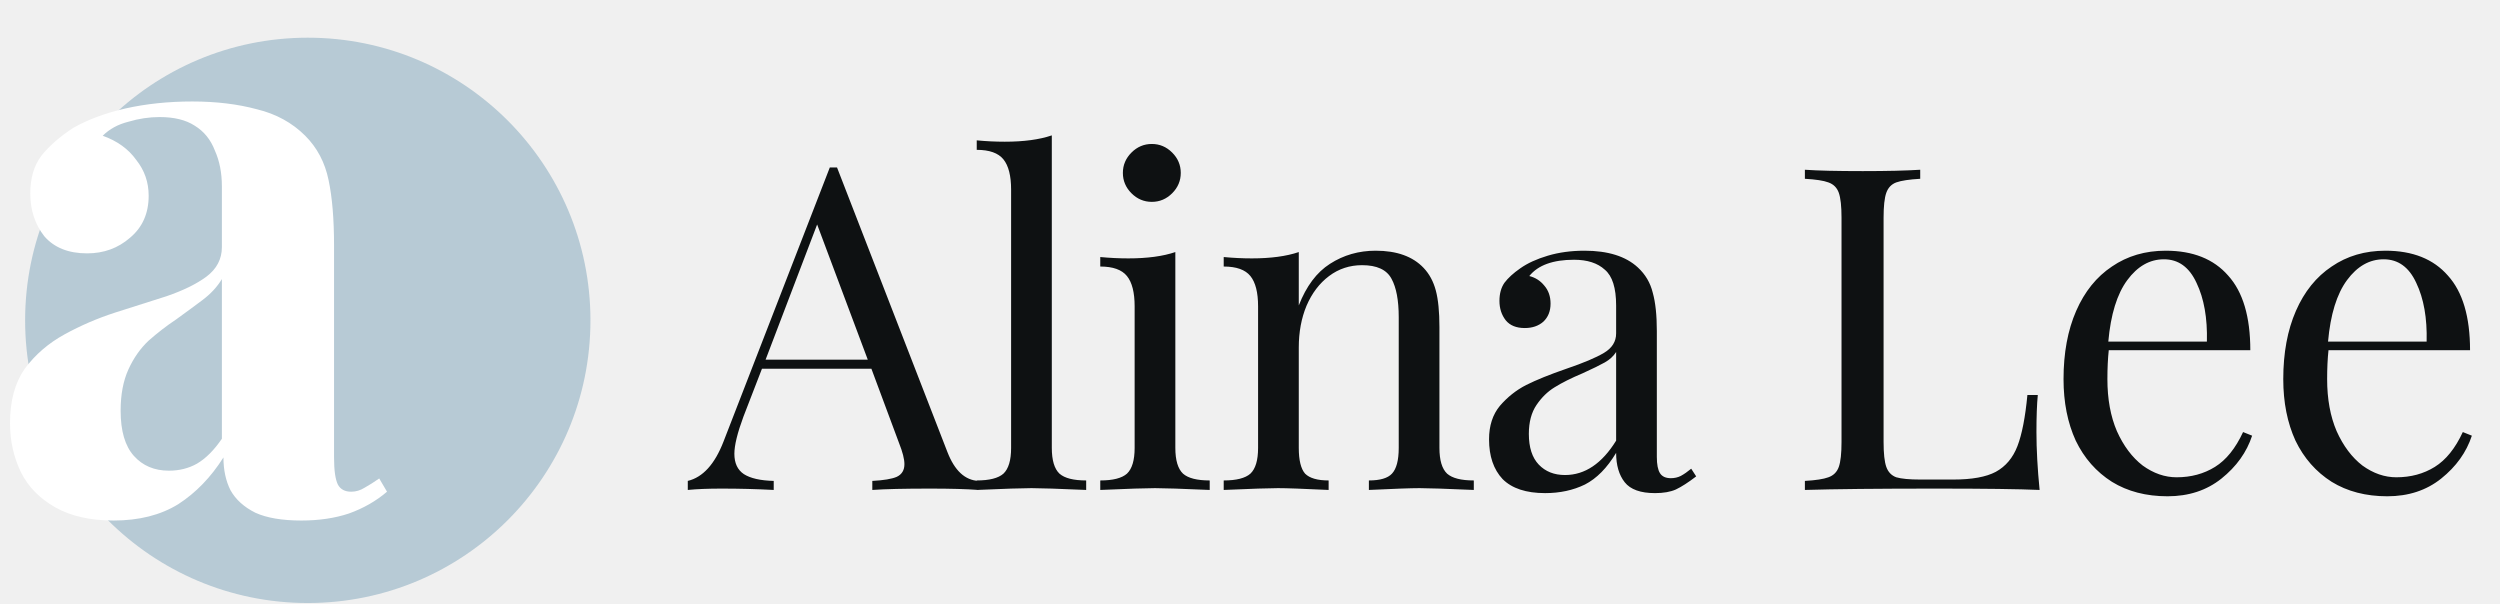
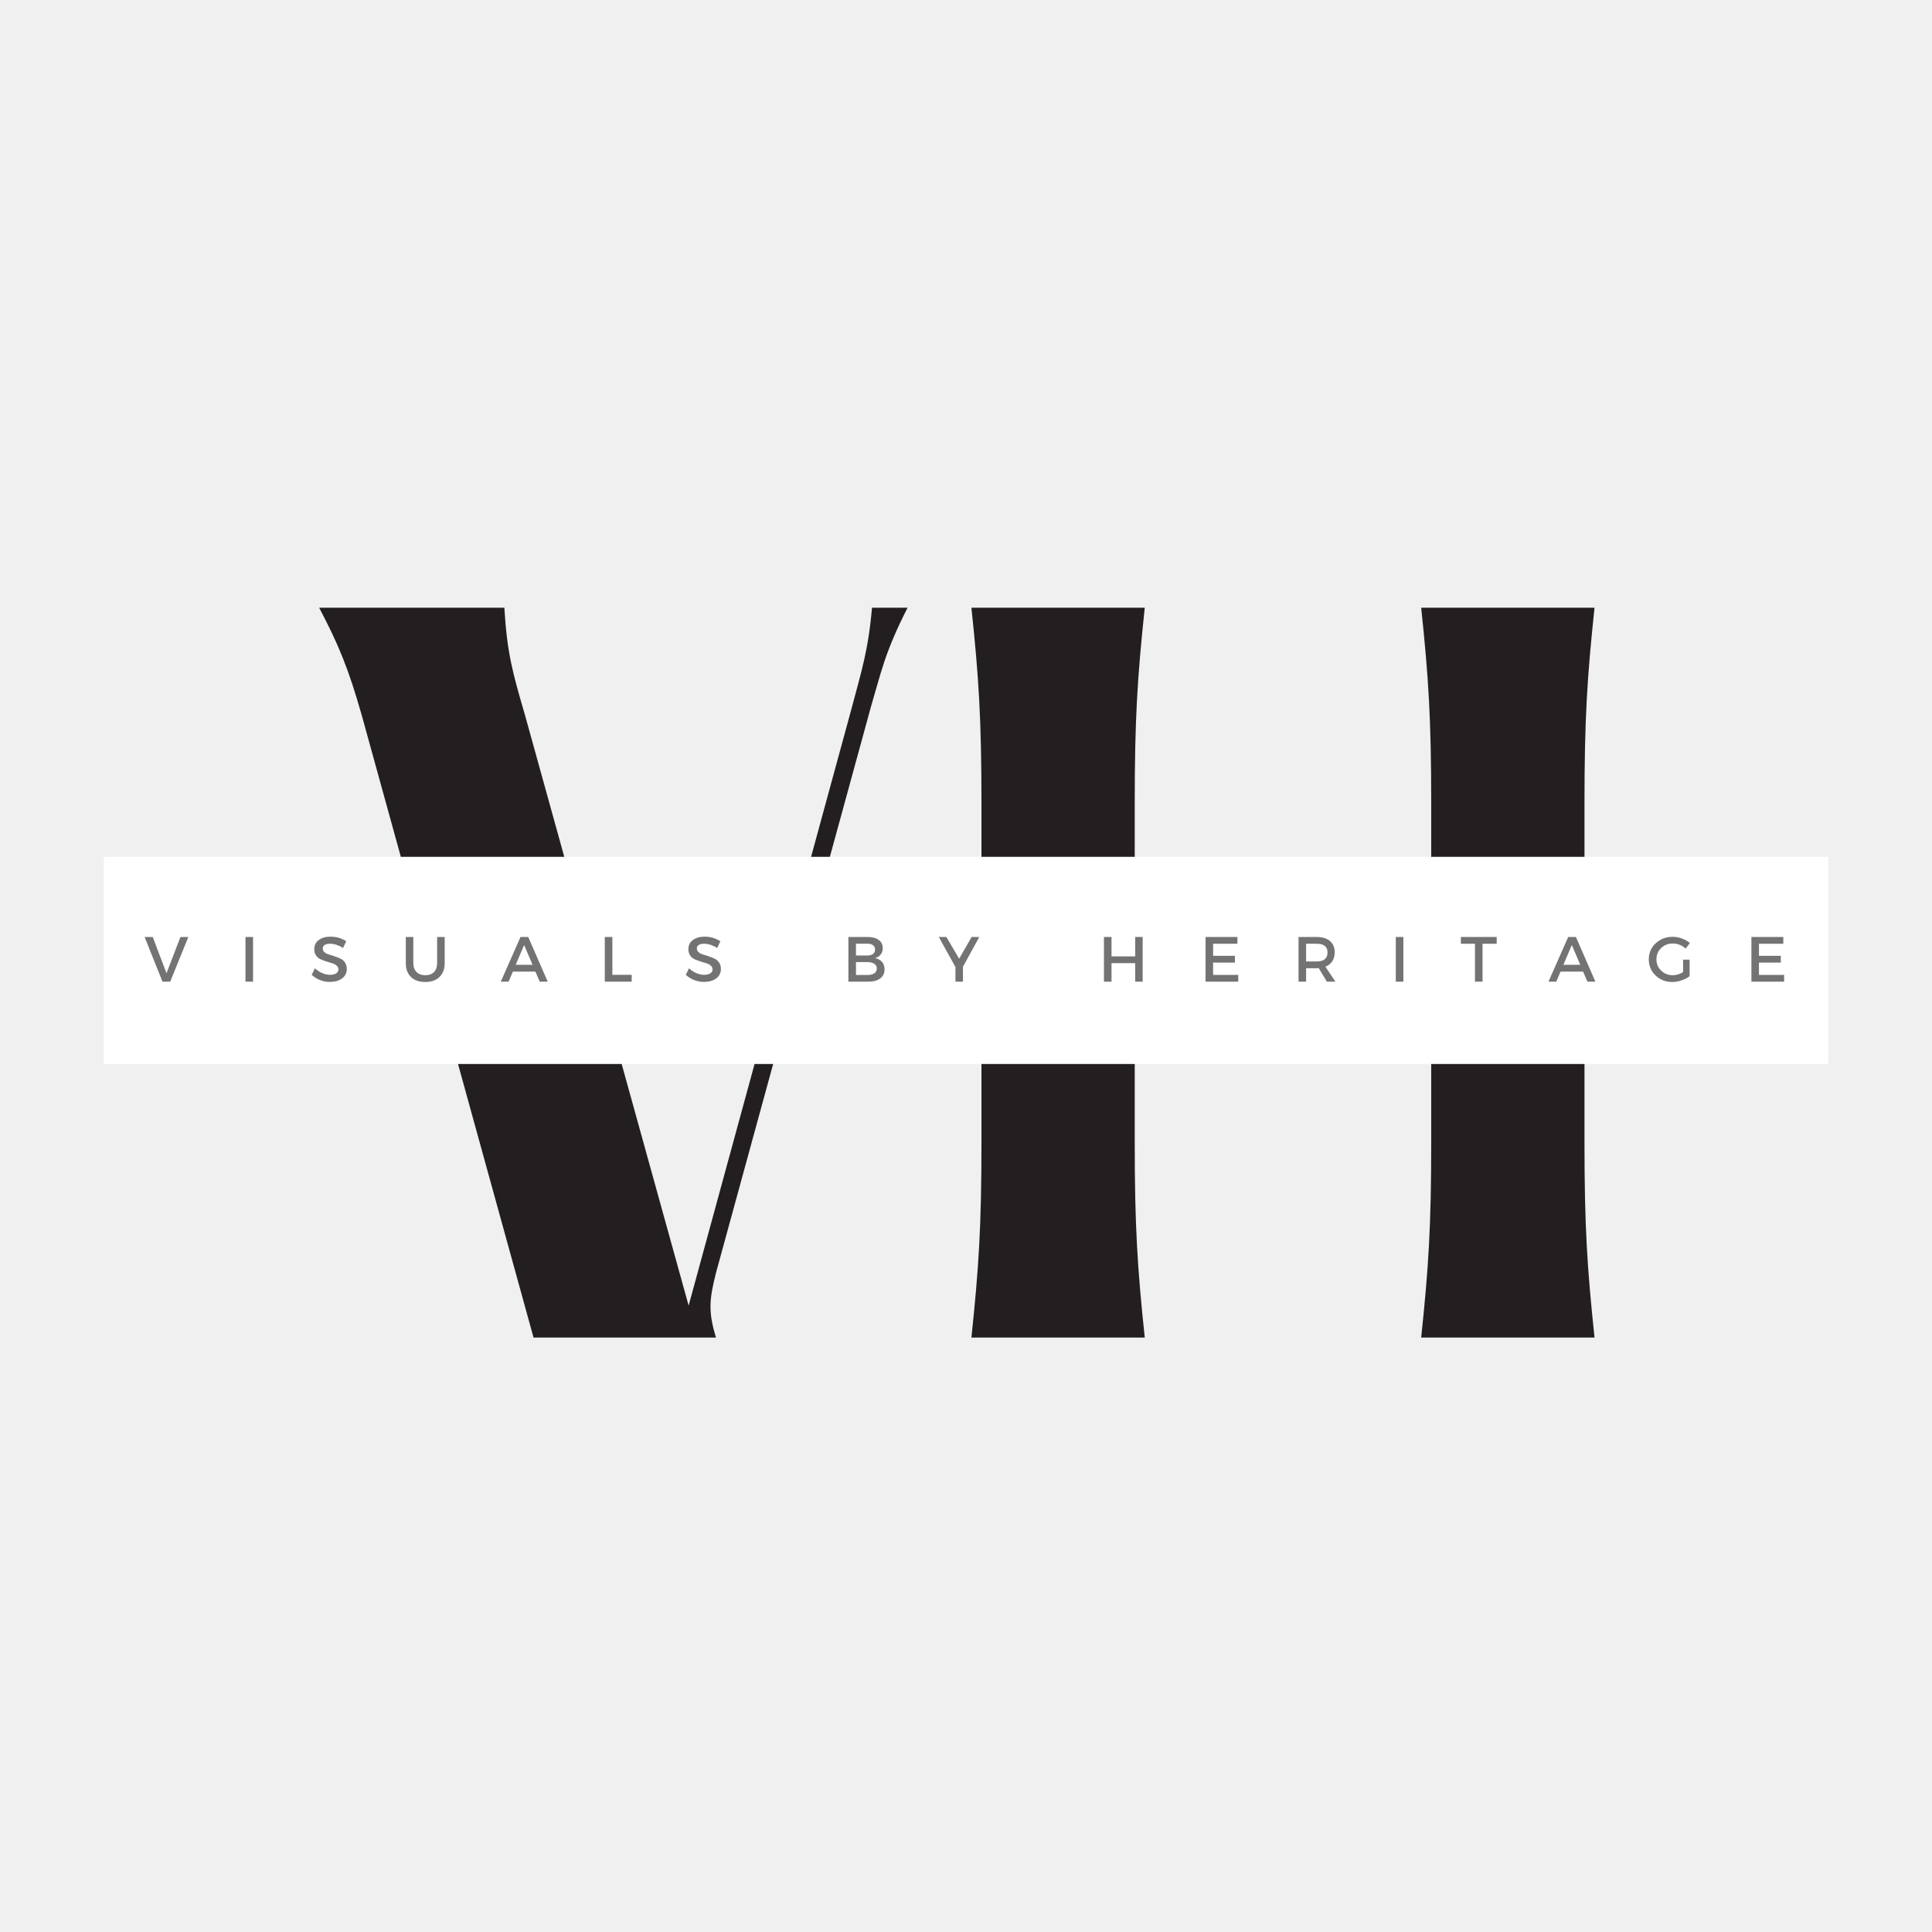
- <svg xmlns="http://www.w3.org/2000/svg" width="199" height="48" viewBox="0 0 199 48" fill="none">
-   <path d="M75.412 35.976C75.988 37.464 76.816 38.232 77.896 38.28V39C76.936 38.928 75.652 38.892 74.044 38.892C71.98 38.892 70.444 38.928 69.436 39V38.28C70.348 38.232 70.996 38.124 71.38 37.956C71.788 37.764 71.992 37.428 71.992 36.948C71.992 36.54 71.848 35.976 71.56 35.256L69.364 29.352H60.652L59.176 33.168C58.696 34.464 58.456 35.448 58.456 36.12C58.456 36.864 58.708 37.404 59.212 37.74C59.74 38.076 60.532 38.256 61.588 38.28V39C60.22 38.928 58.84 38.892 57.448 38.892C56.368 38.892 55.468 38.928 54.748 39V38.28C55.948 37.992 56.896 36.948 57.592 35.148L66.052 13.332H66.628L75.412 35.976ZM69.076 28.632L65.044 17.868L60.94 28.632H69.076ZM83.724 35.652C83.724 36.636 83.928 37.32 84.336 37.704C84.744 38.064 85.452 38.244 86.46 38.244V39C84.252 38.904 82.8 38.856 82.104 38.856C81.408 38.856 79.956 38.904 77.748 39V38.244C78.756 38.244 79.464 38.064 79.872 37.704C80.28 37.32 80.484 36.636 80.484 35.652V15.096C80.484 13.992 80.28 13.188 79.872 12.684C79.464 12.18 78.756 11.928 77.748 11.928V11.172C78.492 11.244 79.236 11.28 79.98 11.28C81.492 11.28 82.74 11.112 83.724 10.776V35.652ZM91.685 11.46C92.309 11.46 92.849 11.688 93.305 12.144C93.761 12.6 93.989 13.14 93.989 13.764C93.989 14.388 93.761 14.928 93.305 15.384C92.849 15.84 92.309 16.068 91.685 16.068C91.061 16.068 90.521 15.84 90.065 15.384C89.609 14.928 89.381 14.388 89.381 13.764C89.381 13.14 89.609 12.6 90.065 12.144C90.521 11.688 91.061 11.46 91.685 11.46ZM93.557 35.652C93.557 36.636 93.761 37.32 94.169 37.704C94.577 38.064 95.285 38.244 96.293 38.244V39C94.085 38.904 92.633 38.856 91.937 38.856C91.241 38.856 89.789 38.904 87.581 39V38.244C88.589 38.244 89.297 38.064 89.705 37.704C90.113 37.32 90.317 36.636 90.317 35.652V24.384C90.317 23.28 90.113 22.476 89.705 21.972C89.297 21.468 88.589 21.216 87.581 21.216V20.46C88.349 20.532 89.093 20.568 89.813 20.568C91.325 20.568 92.573 20.4 93.557 20.064V35.652ZM109.503 19.956C111.183 19.956 112.455 20.412 113.319 21.324C113.775 21.804 114.099 22.404 114.291 23.124C114.483 23.844 114.579 24.816 114.579 26.04V35.652C114.579 36.636 114.783 37.32 115.191 37.704C115.599 38.064 116.307 38.244 117.315 38.244V39C115.107 38.904 113.667 38.856 112.995 38.856C112.323 38.856 110.979 38.904 108.963 39V38.244C109.851 38.244 110.463 38.064 110.799 37.704C111.159 37.32 111.339 36.636 111.339 35.652V25.248C111.339 23.904 111.147 22.884 110.763 22.188C110.379 21.468 109.599 21.108 108.423 21.108C107.439 21.108 106.563 21.396 105.795 21.972C105.027 22.548 104.427 23.34 103.995 24.348C103.587 25.332 103.383 26.436 103.383 27.66V35.652C103.383 36.636 103.551 37.32 103.887 37.704C104.247 38.064 104.871 38.244 105.759 38.244V39C103.743 38.904 102.399 38.856 101.727 38.856C101.055 38.856 99.615 38.904 97.407 39V38.244C98.415 38.244 99.123 38.064 99.531 37.704C99.939 37.32 100.143 36.636 100.143 35.652V24.384C100.143 23.28 99.939 22.476 99.531 21.972C99.123 21.468 98.415 21.216 97.407 21.216V20.46C98.175 20.532 98.919 20.568 99.639 20.568C101.151 20.568 102.399 20.4 103.383 20.064V24.312C103.983 22.776 104.811 21.672 105.867 21C106.947 20.304 108.159 19.956 109.503 19.956ZM122.992 39.252C121.48 39.252 120.352 38.88 119.608 38.136C118.888 37.368 118.528 36.312 118.528 34.968C118.528 33.888 118.816 33 119.392 32.304C119.992 31.608 120.688 31.056 121.48 30.648C122.296 30.24 123.364 29.808 124.684 29.352C126.028 28.896 127.024 28.476 127.672 28.092C128.32 27.708 128.644 27.192 128.644 26.544V24.312C128.644 22.92 128.344 21.972 127.744 21.468C127.168 20.94 126.352 20.676 125.296 20.676C123.616 20.676 122.428 21.108 121.732 21.972C122.212 22.092 122.608 22.344 122.92 22.728C123.256 23.112 123.424 23.592 123.424 24.168C123.424 24.768 123.232 25.248 122.848 25.608C122.464 25.944 121.972 26.112 121.372 26.112C120.7 26.112 120.196 25.908 119.86 25.5C119.524 25.068 119.356 24.552 119.356 23.952C119.356 23.376 119.488 22.896 119.752 22.512C120.04 22.128 120.46 21.744 121.012 21.36C121.588 20.952 122.32 20.616 123.208 20.352C124.096 20.088 125.068 19.956 126.124 19.956C127.996 19.956 129.412 20.4 130.372 21.288C130.972 21.84 131.368 22.512 131.56 23.304C131.776 24.072 131.884 25.092 131.884 26.364V36.372C131.884 36.972 131.968 37.404 132.136 37.668C132.304 37.932 132.592 38.064 133 38.064C133.288 38.064 133.552 38.004 133.792 37.884C134.056 37.74 134.332 37.548 134.62 37.308L135.016 37.92C134.392 38.4 133.852 38.748 133.396 38.964C132.964 39.156 132.412 39.252 131.74 39.252C130.588 39.252 129.784 38.964 129.328 38.388C128.872 37.812 128.644 37.032 128.644 36.048C127.924 37.248 127.096 38.088 126.16 38.568C125.224 39.024 124.168 39.252 122.992 39.252ZM124.576 37.812C126.16 37.812 127.516 36.9 128.644 35.076V28.02C128.428 28.356 128.128 28.632 127.744 28.848C127.36 29.064 126.772 29.352 125.98 29.712C125.068 30.096 124.324 30.468 123.748 30.828C123.196 31.164 122.716 31.632 122.308 32.232C121.9 32.832 121.696 33.6 121.696 34.536C121.696 35.616 121.96 36.432 122.488 36.984C123.016 37.536 123.712 37.812 124.576 37.812ZM152.849 14.232C151.985 14.28 151.349 14.376 150.941 14.52C150.557 14.664 150.293 14.94 150.149 15.348C150.005 15.756 149.933 16.416 149.933 17.328V35.184C149.933 36.096 150.005 36.756 150.149 37.164C150.293 37.572 150.557 37.848 150.941 37.992C151.349 38.112 151.985 38.172 152.849 38.172H155.477C156.965 38.172 158.093 37.968 158.861 37.56C159.653 37.128 160.229 36.444 160.589 35.508C160.949 34.572 161.213 33.216 161.381 31.44H162.209C162.137 32.184 162.101 33.168 162.101 34.392C162.101 35.76 162.185 37.296 162.353 39C160.721 38.928 157.973 38.892 154.109 38.892C149.501 38.892 146.021 38.928 143.669 39V38.28C144.533 38.232 145.157 38.136 145.541 37.992C145.949 37.848 146.225 37.572 146.369 37.164C146.513 36.756 146.585 36.096 146.585 35.184V17.328C146.585 16.416 146.513 15.756 146.369 15.348C146.225 14.94 145.949 14.664 145.541 14.52C145.157 14.376 144.533 14.28 143.669 14.232V13.512C144.677 13.584 146.213 13.62 148.277 13.62C150.197 13.62 151.721 13.584 152.849 13.512V14.232ZM179.269 34.68C178.837 36 178.021 37.14 176.821 38.1C175.645 39.036 174.217 39.504 172.537 39.504C170.833 39.504 169.357 39.12 168.109 38.352C166.861 37.56 165.901 36.468 165.229 35.076C164.581 33.66 164.257 32.028 164.257 30.18C164.257 28.092 164.593 26.28 165.265 24.744C165.937 23.208 166.885 22.032 168.109 21.216C169.333 20.376 170.761 19.956 172.393 19.956C174.553 19.956 176.209 20.616 177.361 21.936C178.537 23.232 179.125 25.212 179.125 27.876H167.857C167.785 28.548 167.749 29.316 167.749 30.18C167.749 31.764 168.001 33.144 168.505 34.32C169.033 35.496 169.717 36.408 170.557 37.056C171.421 37.68 172.321 37.992 173.257 37.992C174.409 37.992 175.429 37.716 176.317 37.164C177.205 36.612 177.949 35.688 178.549 34.392L179.269 34.68ZM172.249 20.64C171.121 20.64 170.149 21.192 169.333 22.296C168.517 23.4 168.013 25.032 167.821 27.192H175.669C175.717 25.32 175.441 23.76 174.841 22.512C174.265 21.264 173.401 20.64 172.249 20.64ZM196.76 34.68C196.328 36 195.512 37.14 194.312 38.1C193.136 39.036 191.708 39.504 190.028 39.504C188.324 39.504 186.848 39.12 185.6 38.352C184.352 37.56 183.392 36.468 182.72 35.076C182.072 33.66 181.748 32.028 181.748 30.18C181.748 28.092 182.084 26.28 182.756 24.744C183.428 23.208 184.376 22.032 185.6 21.216C186.824 20.376 188.252 19.956 189.884 19.956C192.044 19.956 193.7 20.616 194.852 21.936C196.028 23.232 196.616 25.212 196.616 27.876H185.348C185.276 28.548 185.24 29.316 185.24 30.18C185.24 31.764 185.492 33.144 185.996 34.32C186.524 35.496 187.208 36.408 188.048 37.056C188.912 37.68 189.812 37.992 190.748 37.992C191.9 37.992 192.92 37.716 193.808 37.164C194.696 36.612 195.44 35.688 196.04 34.392L196.76 34.68ZM189.74 20.64C188.612 20.64 187.64 21.192 186.824 22.296C186.008 23.4 185.504 25.032 185.312 27.192H193.16C193.208 25.32 192.932 23.76 192.332 22.512C191.756 21.264 190.892 20.64 189.74 20.64Z" fill="#0E1112" />
-   <circle cx="24.5" cy="25.5" r="22.5" fill="#B7CAD5" />
-   <path d="M9.044 41.434C7.184 41.434 5.634 41.083 4.394 40.38C3.154 39.677 2.245 38.747 1.666 37.59C1.087 36.391 0.798 35.089 0.798 33.684C0.798 31.907 1.191 30.46 1.976 29.344C2.803 28.228 3.857 27.319 5.138 26.616C6.419 25.913 7.763 25.334 9.168 24.88C10.615 24.425 11.979 23.991 13.26 23.578C14.583 23.123 15.637 22.607 16.422 22.028C17.249 21.408 17.662 20.622 17.662 19.672V14.836C17.662 13.761 17.476 12.81 17.104 11.984C16.773 11.116 16.236 10.454 15.492 10C14.789 9.545 13.859 9.318 12.702 9.318C11.875 9.318 11.049 9.442 10.222 9.69C9.395 9.897 8.713 10.268 8.176 10.806C9.333 11.219 10.222 11.86 10.842 12.728C11.503 13.555 11.834 14.505 11.834 15.58C11.834 16.985 11.338 18.101 10.346 18.928C9.395 19.755 8.259 20.168 6.936 20.168C5.448 20.168 4.311 19.713 3.526 18.804C2.782 17.853 2.41 16.716 2.41 15.394C2.41 14.195 2.699 13.203 3.278 12.418C3.898 11.633 4.745 10.889 5.82 10.186C6.977 9.525 8.362 9.008 9.974 8.636C11.627 8.264 13.405 8.078 15.306 8.078C17.207 8.078 18.923 8.285 20.452 8.698C21.981 9.07 23.263 9.773 24.296 10.806C25.247 11.757 25.867 12.934 26.156 14.34C26.445 15.704 26.59 17.44 26.59 19.548V36.412C26.59 37.445 26.693 38.169 26.9 38.582C27.107 38.954 27.458 39.14 27.954 39.14C28.326 39.14 28.677 39.037 29.008 38.83C29.38 38.623 29.773 38.375 30.186 38.086L30.806 39.14C29.938 39.884 28.925 40.462 27.768 40.876C26.652 41.248 25.391 41.434 23.986 41.434C22.457 41.434 21.237 41.227 20.328 40.814C19.419 40.359 18.757 39.76 18.344 39.016C17.972 38.272 17.786 37.404 17.786 36.412C16.794 37.983 15.595 39.223 14.19 40.132C12.785 41 11.069 41.434 9.044 41.434ZM13.446 37.466C14.273 37.466 15.017 37.28 15.678 36.908C16.381 36.495 17.042 35.833 17.662 34.924V22.214C17.29 22.834 16.773 23.392 16.112 23.888C15.451 24.384 14.748 24.901 14.004 25.438C13.26 25.934 12.537 26.492 11.834 27.112C11.173 27.732 10.635 28.497 10.222 29.406C9.809 30.315 9.602 31.41 9.602 32.692C9.602 34.304 9.953 35.502 10.656 36.288C11.359 37.073 12.289 37.466 13.446 37.466Z" fill="white" />
+ <svg xmlns="http://www.w3.org/2000/svg" width="500" zoomAndPan="magnify" viewBox="0 0 375 375" height="500" preserveAspectRatio="xMidYMid meet" version="1.0">
+   <defs>
+     <g />
+     <clipPath id="19d5110383">
+       <path d="M 20.16 166.309 L 354.84 166.309 L 354.84 206.523 L 20.16 206.523 Z M 20.16 166.309 " clip-rule="nonzero" />
+     </clipPath>
+   </defs>
+   <g fill="#231f20" fill-opacity="1">
+     <g transform="translate(53.09293, 259.6162)">
+       <g>
+         <path d="M 8.855 -141.66 C 12.574 -134.578 14.52 -129.973 17.176 -120.59 L 50.465 0 L 85.883 0 C 84.289 -5.137 84.641 -7.613 85.883 -12.574 L 115.984 -122.535 C 117.934 -129.09 118.641 -132.984 123.066 -141.66 L 116.16 -141.66 C 115.453 -133.34 114.035 -129.09 112.266 -122.359 L 80.57 -6.199 L 48.871 -120.59 C 46.395 -129.09 45.332 -132.809 44.801 -141.66 Z M 8.855 -141.66 " />
+       </g>
+     </g>
+   </g>
+   <g fill="#231f20" fill-opacity="1">
+     <g transform="translate(176.1562, 259.6162)">
+       <g>
+         <path d="M 131.391 -103.766 C 131.391 -120.234 131.922 -128.203 133.34 -141.66 L 99.695 -141.66 C 101.109 -128.203 101.641 -120.234 101.641 -103.766 L 101.641 -72.777 L 44.094 -72.777 L 44.094 -103.766 C 44.094 -120.234 44.625 -128.203 46.039 -141.66 L 12.395 -141.66 C 13.812 -128.203 14.344 -120.234 14.344 -103.766 L 14.344 -37.895 C 14.344 -21.426 13.812 -13.457 12.395 0 L 46.039 0 C 44.625 -13.457 44.094 -21.426 44.094 -37.895 L 44.094 -68.883 L 101.641 -68.883 L 101.641 -37.895 C 101.641 -21.426 101.109 -13.457 99.695 0 L 133.34 0 C 131.922 -13.457 131.391 -21.426 131.391 -37.895 Z M 131.391 -103.766 " />
+       </g>
+     </g>
+   </g>
+   <g clip-path="url(#19d5110383)">
+     <path fill="#ffffff" d="M 20.16 166.309 L 354.895 166.309 L 354.895 206.523 L 20.16 206.523 Z M 20.16 166.309 " fill-opacity="1" fill-rule="nonzero" />
+   </g>
+   <g fill="#737373" fill-opacity="1">
+     <g transform="translate(28.03838, 190.5406)">
+       <g>
+         <path d="M 5 0 L 3.5 0 L 0.031 -8.672 L 1.609 -8.672 L 4.281 -1.625 L 6.984 -8.672 L 8.516 -8.672 Z M 5 0 " />
+       </g>
+     </g>
+   </g>
+   <g fill="#737373" fill-opacity="1">
+     <g transform="translate(46.50825, 190.5406)">
+       <g>
+         <path d="M 2.609 0 L 1.141 0 L 1.141 -8.672 L 2.609 -8.672 Z M 2.609 0 " />
+       </g>
+     </g>
+   </g>
+   <g fill="#737373" fill-opacity="1">
+     <g transform="translate(60.17204, 190.5406)">
+       <g>
+         <path d="M 3.984 -8.734 C 5.109 -8.734 6.125 -8.438 7.031 -7.844 L 6.422 -6.547 C 5.535 -7.086 4.688 -7.359 3.875 -7.359 C 3.438 -7.359 3.094 -7.281 2.844 -7.125 C 2.594 -6.969 2.469 -6.742 2.469 -6.453 C 2.469 -6.16 2.582 -5.914 2.812 -5.719 C 3.039 -5.52 3.328 -5.367 3.672 -5.266 C 4.023 -5.172 4.406 -5.051 4.812 -4.906 C 5.219 -4.77 5.594 -4.617 5.938 -4.453 C 6.281 -4.297 6.566 -4.047 6.797 -3.703 C 7.023 -3.359 7.141 -2.941 7.141 -2.453 C 7.141 -1.691 6.832 -1.082 6.219 -0.625 C 5.613 -0.176 4.828 0.047 3.859 0.047 C 3.203 0.047 2.562 -0.07 1.938 -0.312 C 1.32 -0.562 0.785 -0.898 0.328 -1.328 L 0.953 -2.594 C 1.391 -2.188 1.867 -1.875 2.391 -1.656 C 2.922 -1.438 3.422 -1.328 3.891 -1.328 C 4.398 -1.328 4.797 -1.422 5.078 -1.609 C 5.367 -1.797 5.516 -2.051 5.516 -2.375 C 5.516 -2.676 5.395 -2.926 5.156 -3.125 C 4.926 -3.332 4.641 -3.484 4.297 -3.578 C 3.953 -3.672 3.578 -3.785 3.172 -3.922 C 2.766 -4.055 2.391 -4.195 2.047 -4.344 C 1.703 -4.5 1.41 -4.742 1.172 -5.078 C 0.941 -5.422 0.828 -5.832 0.828 -6.312 C 0.828 -7.051 1.113 -7.641 1.688 -8.078 C 2.27 -8.516 3.035 -8.734 3.984 -8.734 Z M 3.984 -8.734 " />
+       </g>
+     </g>
+   </g>
+   <g fill="#737373" fill-opacity="1">
+     <g transform="translate(77.79961, 190.5406)">
+       <g>
+         <path d="M 8.516 -8.672 L 8.516 -3.594 C 8.516 -2.457 8.176 -1.562 7.5 -0.906 C 6.832 -0.258 5.91 0.062 4.734 0.062 C 3.566 0.062 2.645 -0.258 1.969 -0.906 C 1.301 -1.562 0.969 -2.457 0.969 -3.594 L 0.969 -8.672 L 2.422 -8.672 L 2.422 -3.594 C 2.422 -2.863 2.629 -2.289 3.047 -1.875 C 3.473 -1.457 4.047 -1.25 4.766 -1.25 C 5.473 -1.25 6.031 -1.453 6.438 -1.859 C 6.844 -2.273 7.047 -2.852 7.047 -3.594 L 7.047 -8.672 Z M 8.516 -8.672 " />
+       </g>
+     </g>
+   </g>
+   <g fill="#737373" fill-opacity="1">
+     <g transform="translate(97.18611, 190.5406)">
+       <g>
+         <path d="M 6.734 -1.953 L 2.359 -1.953 L 1.531 0 L 0.016 0 L 3.844 -8.672 L 5.344 -8.672 L 9.125 0 L 7.578 0 Z M 6.188 -3.266 L 4.547 -7.109 L 2.906 -3.266 Z M 6.188 -3.266 " />
+       </g>
+     </g>
+   </g>
+   <g fill="#737373" fill-opacity="1">
+     <g transform="translate(116.2505, 190.5406)">
+       <g>
+         <path d="M 2.609 -1.328 L 6.359 -1.328 L 6.359 0 L 1.141 0 L 1.141 -8.672 L 2.609 -8.672 Z M 2.609 -1.328 " />
+       </g>
+     </g>
+   </g>
+   <g fill="#737373" fill-opacity="1">
+     <g transform="translate(132.7881, 190.5406)">
+       <g>
+         <path d="M 3.984 -8.734 C 5.109 -8.734 6.125 -8.438 7.031 -7.844 L 6.422 -6.547 C 5.535 -7.086 4.688 -7.359 3.875 -7.359 C 3.438 -7.359 3.094 -7.281 2.844 -7.125 C 2.594 -6.969 2.469 -6.742 2.469 -6.453 C 2.469 -6.16 2.582 -5.914 2.812 -5.719 C 3.039 -5.52 3.328 -5.367 3.672 -5.266 C 4.023 -5.172 4.406 -5.051 4.812 -4.906 C 5.219 -4.77 5.594 -4.617 5.938 -4.453 C 6.281 -4.297 6.566 -4.047 6.797 -3.703 C 7.023 -3.359 7.141 -2.941 7.141 -2.453 C 7.141 -1.691 6.832 -1.082 6.219 -0.625 C 5.613 -0.176 4.828 0.047 3.859 0.047 C 3.203 0.047 2.562 -0.07 1.938 -0.312 C 1.32 -0.562 0.785 -0.898 0.328 -1.328 L 0.953 -2.594 C 1.391 -2.188 1.867 -1.875 2.391 -1.656 C 2.922 -1.438 3.422 -1.328 3.891 -1.328 C 4.398 -1.328 4.797 -1.422 5.078 -1.609 C 5.367 -1.797 5.516 -2.051 5.516 -2.375 C 5.516 -2.676 5.395 -2.926 5.156 -3.125 C 4.926 -3.332 4.641 -3.484 4.297 -3.578 C 3.953 -3.672 3.578 -3.785 3.172 -3.922 C 2.766 -4.055 2.391 -4.195 2.047 -4.344 C 1.703 -4.5 1.41 -4.742 1.172 -5.078 C 0.941 -5.422 0.828 -5.832 0.828 -6.312 C 0.828 -7.051 1.113 -7.641 1.688 -8.078 C 2.27 -8.516 3.035 -8.734 3.984 -8.734 Z M 3.984 -8.734 " />
+       </g>
+     </g>
+   </g>
+   <g fill="#737373" fill-opacity="1">
+     <g transform="translate(150.4156, 190.5406)">
+       <g />
+     </g>
+   </g>
+   <g fill="#737373" fill-opacity="1">
+     <g transform="translate(163.5344, 190.5406)">
+       <g>
+         <path d="M 1.141 -8.672 L 4.906 -8.672 C 5.801 -8.672 6.508 -8.477 7.031 -8.094 C 7.551 -7.707 7.812 -7.176 7.812 -6.5 C 7.812 -6.02 7.676 -5.609 7.406 -5.266 C 7.133 -4.922 6.766 -4.691 6.297 -4.578 C 6.867 -4.473 7.32 -4.227 7.656 -3.844 C 7.988 -3.457 8.156 -2.969 8.156 -2.375 C 8.156 -1.633 7.875 -1.051 7.312 -0.625 C 6.75 -0.207 5.977 0 5 0 L 1.141 0 Z M 2.609 -7.375 L 2.609 -5.078 L 4.828 -5.078 C 5.297 -5.078 5.66 -5.18 5.922 -5.391 C 6.18 -5.598 6.312 -5.883 6.312 -6.25 C 6.312 -6.613 6.18 -6.891 5.922 -7.078 C 5.66 -7.273 5.297 -7.375 4.828 -7.375 Z M 2.609 -3.797 L 2.609 -1.297 L 4.828 -1.297 C 5.41 -1.297 5.859 -1.406 6.172 -1.625 C 6.492 -1.844 6.656 -2.156 6.656 -2.562 C 6.656 -2.945 6.492 -3.25 6.172 -3.469 C 5.848 -3.688 5.398 -3.797 4.828 -3.797 Z M 2.609 -3.797 " />
+       </g>
+     </g>
+   </g>
+   <g fill="#737373" fill-opacity="1">
+     <g transform="translate(182.2025, 190.5406)">
+       <g>
+         <path d="M 4.703 -2.891 L 4.703 0 L 3.25 0 L 3.25 -2.844 L 0.016 -8.672 L 1.484 -8.672 L 3.969 -4.453 L 6.391 -8.672 L 7.875 -8.672 Z M 4.703 -2.891 " />
+       </g>
+     </g>
+   </g>
+   <g fill="#737373" fill-opacity="1">
+     <g transform="translate(200.0158, 190.5406)">
+       <g />
+     </g>
+   </g>
+   <g fill="#737373" fill-opacity="1">
+     <g transform="translate(213.1346, 190.5406)">
+       <g>
+         <path d="M 8.656 0 L 7.203 0 L 7.203 -3.594 L 2.609 -3.594 L 2.609 0 L 1.141 0 L 1.141 -8.672 L 2.609 -8.672 L 2.609 -4.906 L 7.203 -4.906 L 7.203 -8.672 L 8.656 -8.672 Z M 8.656 0 " />
+       </g>
+     </g>
+   </g>
+   <g fill="#737373" fill-opacity="1">
+     <g transform="translate(232.8555, 190.5406)">
+       <g>
+         <path d="M 7.328 -7.359 L 2.609 -7.359 L 2.609 -5.016 L 6.844 -5.016 L 6.844 -3.703 L 2.609 -3.703 L 2.609 -1.312 L 7.484 -1.312 L 7.484 0 L 1.141 0 L 1.141 -8.672 L 7.328 -8.672 Z M 7.328 -7.359 " />
+       </g>
+     </g>
+   </g>
+   <g fill="#737373" fill-opacity="1">
+     <g transform="translate(250.9043, 190.5406)">
+       <g>
+         <path d="M 6.641 0 L 5.062 -2.625 C 4.977 -2.613 4.844 -2.609 4.656 -2.609 L 2.609 -2.609 L 2.609 0 L 1.141 0 L 1.141 -8.672 L 4.656 -8.672 C 5.758 -8.672 6.617 -8.41 7.234 -7.891 C 7.848 -7.379 8.156 -6.656 8.156 -5.719 C 8.156 -5.02 8 -4.43 7.688 -3.953 C 7.375 -3.473 6.93 -3.125 6.359 -2.906 L 8.297 0 Z M 2.609 -3.922 L 4.656 -3.922 C 6.062 -3.922 6.766 -4.504 6.766 -5.672 C 6.766 -6.797 6.062 -7.359 4.656 -7.359 L 2.609 -7.359 Z M 2.609 -3.922 " />
+       </g>
+     </g>
+   </g>
+   <g fill="#737373" fill-opacity="1">
+     <g transform="translate(269.7829, 190.5406)">
+       <g>
+         <path d="M 2.609 0 L 1.141 0 L 1.141 -8.672 L 2.609 -8.672 Z M 2.609 0 " />
+       </g>
+     </g>
+   </g>
+   <g fill="#737373" fill-opacity="1">
+     <g transform="translate(283.4467, 190.5406)">
+       <g>
+         <path d="M 7.062 -7.359 L 4.312 -7.359 L 4.312 0 L 2.844 0 L 2.844 -7.359 L 0.109 -7.359 L 0.109 -8.672 L 7.062 -8.672 Z M 7.062 -7.359 " />
+       </g>
+     </g>
+   </g>
+   <g fill="#737373" fill-opacity="1">
+     <g transform="translate(300.5416, 190.5406)">
+       <g>
+         <path d="M 6.734 -1.953 L 2.359 -1.953 L 1.531 0 L 0.016 0 L 3.844 -8.672 L 5.344 -8.672 L 9.125 0 L 7.578 0 Z M 6.188 -3.266 L 4.547 -7.109 L 2.906 -3.266 Z M 6.188 -3.266 " />
+       </g>
+     </g>
+   </g>
+   <g fill="#737373" fill-opacity="1">
+     <g transform="translate(319.6061, 190.5406)">
+       <g>
+         <path d="M 7.078 -4.266 L 8.344 -4.266 L 8.344 -1.062 C 7.906 -0.727 7.379 -0.457 6.766 -0.25 C 6.16 -0.039 5.566 0.062 4.984 0.062 C 3.703 0.062 2.617 -0.359 1.734 -1.203 C 0.859 -2.055 0.422 -3.098 0.422 -4.328 C 0.422 -5.566 0.863 -6.602 1.75 -7.438 C 2.645 -8.281 3.75 -8.703 5.062 -8.703 C 5.676 -8.703 6.273 -8.594 6.859 -8.375 C 7.453 -8.156 7.969 -7.863 8.406 -7.5 L 7.578 -6.422 C 6.859 -7.078 6.02 -7.406 5.062 -7.406 C 4.176 -7.406 3.426 -7.109 2.812 -6.516 C 2.207 -5.922 1.906 -5.195 1.906 -4.344 C 1.906 -3.469 2.211 -2.734 2.828 -2.141 C 3.441 -1.547 4.191 -1.25 5.078 -1.25 C 5.742 -1.25 6.41 -1.445 7.078 -1.844 Z M 7.078 -4.266 " />
+       </g>
+     </g>
+   </g>
+   <g fill="#737373" fill-opacity="1">
+     <g transform="translate(338.8067, 190.5406)">
+       <g>
+         <path d="M 7.328 -7.359 L 2.609 -7.359 L 2.609 -5.016 L 6.844 -5.016 L 6.844 -3.703 L 2.609 -3.703 L 2.609 -1.312 L 7.484 -1.312 L 7.484 0 L 1.141 0 L 1.141 -8.672 L 7.328 -8.672 Z M 7.328 -7.359 " />
+       </g>
+     </g>
+   </g>
</svg>
